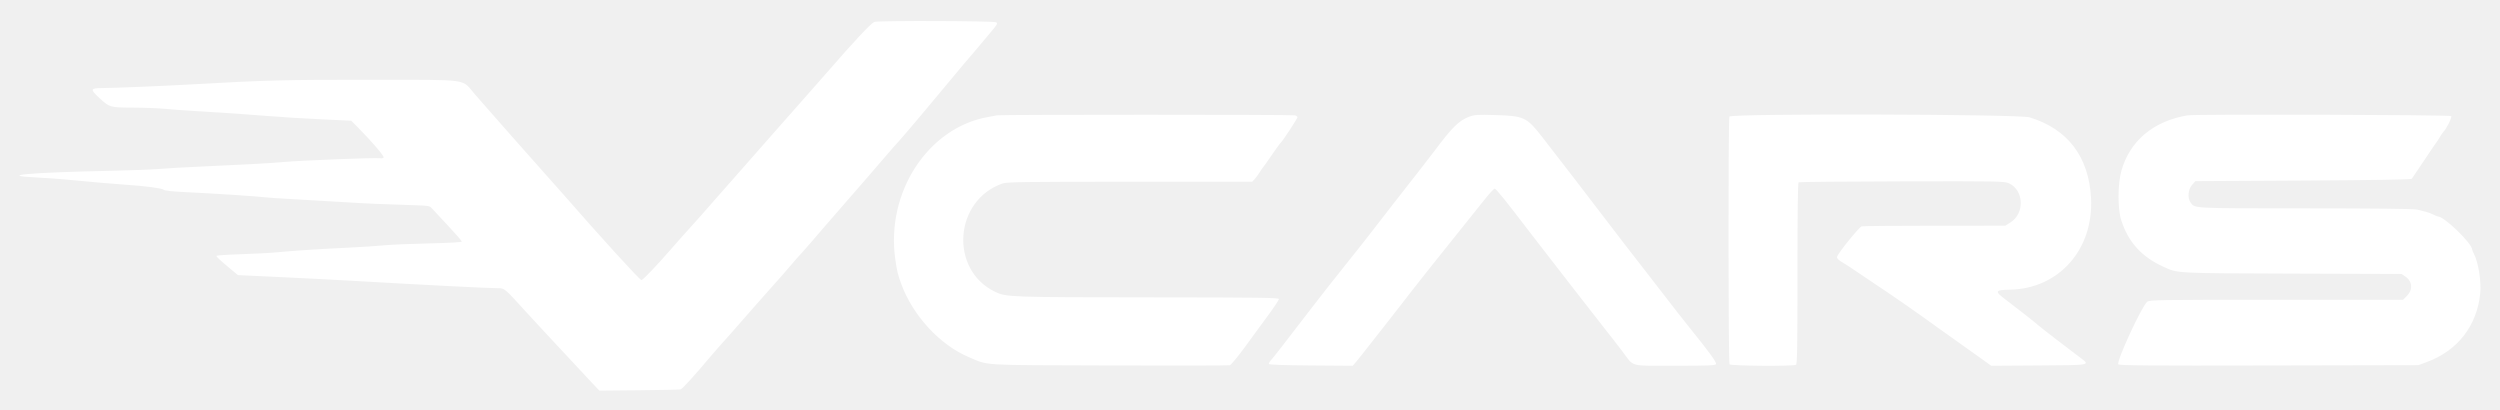
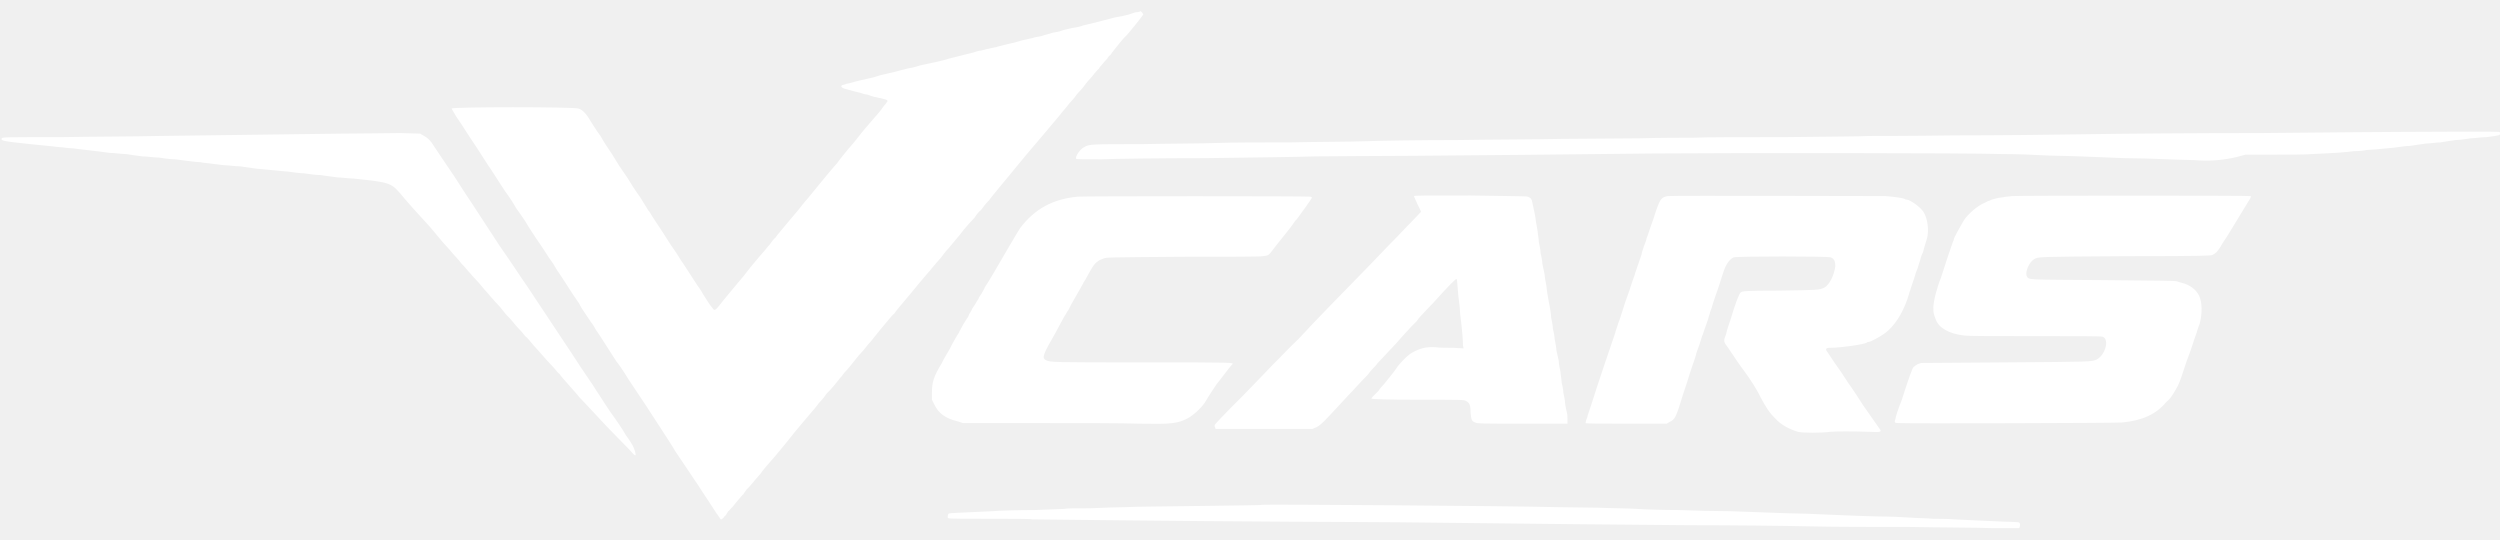
- <svg xmlns="http://www.w3.org/2000/svg" viewBox="0 0 2160 354" fill="#ffffff" role="img">
-   <path fill-rule="evenodd" d="M 755.367 18.941 C 752.437 20.188, 737.416 36.232, 715.053 62 C 707.177 71.075, 697.272 82.325, 693.042 87 C 688.812 91.675, 678.874 102.925, 670.958 112 C 663.042 121.075, 651.151 134.597, 644.533 142.050 C 637.915 149.502, 626.650 162.282, 619.500 170.450 C 612.350 178.618, 606.050 185.807, 605.500 186.425 C 602.994 189.242, 587.394 206.616, 586.501 207.587 C 585.950 208.184, 582.800 211.778, 579.500 215.572 C 567.140 229.785, 555.450 242, 554.209 242 C 552.761 242, 519.350 205.311, 485 166.001 C 481.425 161.910, 474.439 154.049, 469.475 148.532 C 460.261 138.290, 424.680 97.975, 410.809 82.060 C 398.169 67.559, 408.508 69.068, 320.922 68.937 C 246.889 68.827, 229.295 69.281, 164 72.991 C 140.881 74.305, 98.039 76.057, 87.750 76.110 C 77.961 76.160, 77.758 77.259, 86.123 84.904 C 94.811 92.845, 95.006 92.900, 115 92.981 C 124.625 93.020, 137 93.494, 142.500 94.034 C 148 94.575, 160.150 95.452, 169.500 95.984 C 190.624 97.186, 212.256 98.678, 235 100.501 C 244.625 101.273, 263.975 102.445, 278 103.106 L 303.500 104.308 309.045 109.904 C 321.065 122.035, 332.145 134.956, 331.468 136.052 C 331.081 136.677, 329.650 136.975, 328.286 136.714 C 324.995 136.085, 259.612 138.631, 245.548 139.936 C 234.239 140.985, 208.750 142.388, 171.500 144.013 C 159.950 144.516, 144.875 145.382, 138 145.937 C 131.125 146.492, 113.125 147.200, 98 147.511 C 24.648 149.018, -4.226 151.651, 33 153.439 C 39.875 153.769, 50 154.471, 55.500 154.998 C 78.967 157.248, 99.169 159.002, 108.500 159.602 C 125.297 160.681, 139.803 162.591, 141.425 163.938 C 142.462 164.799, 149.104 165.500, 161.733 166.082 C 183.467 167.084, 222.438 169.621, 229 170.460 C 231.475 170.777, 242.050 171.487, 252.500 172.037 C 262.950 172.588, 282.075 173.705, 295 174.520 C 316.433 175.872, 329.344 176.439, 360.295 177.388 C 370.191 177.692, 371.270 177.918, 373.250 180.110 C 374.439 181.424, 380.718 188.173, 387.205 195.107 C 393.692 202.040, 399 208.156, 399 208.696 C 399 209.302, 387.983 209.921, 370.250 210.312 C 354.438 210.660, 337 211.410, 331.500 211.979 C 326 212.547, 312.275 213.446, 301 213.975 C 275.978 215.149, 252.842 216.654, 239.500 217.975 C 234 218.520, 219.938 219.268, 208.250 219.638 C 196.563 220.007, 187 220.652, 187 221.070 C 187 221.947, 189.855 224.597, 199.041 232.248 L 205.581 237.696 241.541 239.376 C 261.318 240.300, 288.750 241.706, 302.500 242.500 C 368.379 246.303, 421.391 249, 430.278 249 C 435.972 249, 435.763 248.823, 454.523 269.492 C 460.010 275.537, 468.327 284.537, 473.005 289.492 C 477.682 294.446, 486.682 304.102, 493.005 310.950 C 499.327 317.797, 507.505 326.572, 511.177 330.450 L 517.853 337.500 552.177 337.184 C 571.055 337.011, 587.212 336.667, 588.082 336.421 C 589.571 335.998, 600.261 324.256, 613.501 308.500 C 616.737 304.650, 619.640 301.275, 619.953 301 C 620.700 300.343, 639.620 278.905, 653.930 262.500 C 660.167 255.350, 667.351 247.250, 669.894 244.500 C 672.438 241.750, 676.990 236.577, 680.010 233.003 C 685.529 226.473, 691.213 219.999, 694 217.071 C 695.393 215.608, 706.573 202.707, 711.393 197 C 712.555 195.625, 719.594 187.525, 727.036 179 C 744.637 158.837, 757.928 143.497, 765.957 134.076 C 769.509 129.909, 774.302 124.475, 776.609 122 C 780.301 118.038, 806.872 86.523, 823.340 66.574 C 830.112 58.371, 837.054 50.143, 838.520 48.585 C 839.081 47.988, 842.161 44.350, 845.365 40.500 C 848.570 36.650, 853.061 31.288, 855.346 28.585 C 861.844 20.898, 862.154 20.361, 860.732 19.264 C 859.125 18.025, 758.248 17.715, 755.367 18.941 M 861.500 99.630 C 860.400 99.855, 856.800 100.525, 853.500 101.118 C 801.640 110.450, 765.318 166.224, 773.519 223.931 C 774.973 234.158, 775.770 237.453, 778.738 245.500 C 788.823 272.846, 812.099 298.023, 837 308.521 C 854.782 316.017, 844.711 315.417, 958.500 315.765 C 1014.600 315.937, 1061.400 315.850, 1062.500 315.572 C 1063.618 315.289, 1069.352 308.413, 1075.500 299.983 C 1081.550 291.686, 1090.662 279.240, 1095.750 272.324 C 1100.838 265.408, 1105 259.131, 1105 258.375 C 1105 257.217, 1087.971 256.988, 997.250 256.924 C 871.313 256.836, 869.272 256.762, 859.500 251.992 C 820.127 232.771, 824.361 173.097, 866.130 158.551 C 869.935 157.226, 884.174 157.027, 976.211 157.015 L 1081.922 157 1084.027 154.750 C 1085.185 153.513, 1087.091 150.925, 1088.263 149 C 1089.436 147.075, 1090.643 145.275, 1090.947 145 C 1091.251 144.725, 1092.429 143.150, 1093.565 141.500 C 1101.674 129.716, 1105.528 124.329, 1106.657 123.200 C 1108.787 121.070, 1121 102.398, 1121 101.272 C 1121 100.700, 1119.987 99.967, 1118.750 99.642 C 1116.262 98.988, 864.697 98.976, 861.500 99.630 M 1269.268 100.877 C 1260.538 104.150, 1254.440 110.200, 1239 130.904 C 1235.789 135.210, 1225.579 148.327, 1202.806 177.401 C 1198.025 183.505, 1189.966 193.900, 1184.898 200.500 C 1179.829 207.100, 1169.566 220.091, 1162.091 229.370 C 1154.616 238.648, 1141.975 254.723, 1134 265.093 C 1105.518 302.125, 1100.531 308.533, 1098.278 310.992 C 1097.022 312.363, 1096.146 313.938, 1096.331 314.492 C 1096.545 315.138, 1109.627 315.594, 1132.719 315.762 L 1168.771 316.025 1171.636 312.690 C 1173.211 310.856, 1179 303.560, 1184.500 296.477 C 1190 289.394, 1197.218 280.201, 1200.540 276.049 C 1203.862 271.897, 1208.796 265.575, 1211.505 262 C 1219.532 251.406, 1249.527 213.587, 1269.006 189.500 C 1272.120 185.650, 1278.154 178.113, 1282.417 172.750 C 1286.679 167.387, 1290.715 163, 1291.386 163 C 1292.594 163, 1301.042 173.465, 1321.659 200.500 C 1327.531 208.200, 1336.229 219.450, 1340.988 225.500 C 1345.747 231.550, 1355.879 244.600, 1363.504 254.500 C 1371.129 264.400, 1381.480 277.675, 1386.506 284 C 1391.532 290.325, 1398.522 299.325, 1402.039 304 C 1412.069 317.332, 1407.056 316, 1447.184 316 C 1476.684 316, 1482.148 315.777, 1482.618 314.554 C 1483.211 313.009, 1477.130 304.611, 1460.492 284 C 1454.942 277.125, 1444.903 264.300, 1438.182 255.500 C 1431.462 246.700, 1421.700 234.100, 1416.490 227.500 C 1411.280 220.900, 1398.443 204.250, 1387.965 190.500 C 1370.299 167.318, 1347.507 137.708, 1332.022 117.820 C 1319.184 101.331, 1316.568 100.122, 1292.241 99.424 C 1276.297 98.966, 1273.970 99.114, 1269.268 100.877 M 1494.206 100.728 C 1493.101 102.932, 1493.215 313.011, 1494.322 314.750 C 1495.240 316.191, 1549.538 316.580, 1551.773 315.161 C 1552.787 314.518, 1553.040 298.435, 1553.012 236.242 C 1552.990 184.772, 1553.322 157.919, 1553.986 157.508 C 1554.541 157.166, 1594.722 156.799, 1643.278 156.693 C 1727.274 156.509, 1731.761 156.590, 1735.667 158.351 C 1748.652 164.204, 1749.523 184.273, 1737.133 192.131 L 1732.608 195 1671.554 195.014 C 1637.974 195.021, 1609.600 195.271, 1608.500 195.570 C 1606.220 196.189, 1587.660 219.180, 1587.194 221.962 C 1586.977 223.261, 1588.423 224.690, 1592.194 226.904 C 1595.112 228.617, 1599.300 231.316, 1601.500 232.901 C 1603.700 234.486, 1612.250 240.244, 1620.500 245.695 C 1636.002 255.938, 1654.687 268.943, 1675.500 283.975 C 1682.100 288.742, 1690.999 295.085, 1695.275 298.071 C 1699.551 301.057, 1706.957 306.317, 1711.732 309.761 L 1720.414 316.022 1761.457 315.761 C 1807.463 315.468, 1806.323 315.696, 1796.855 308.682 C 1788.897 302.786, 1761.602 281.718, 1761 281.006 C 1760.153 280.005, 1741.934 265.656, 1733.750 259.545 C 1722.978 251.501, 1723.284 250.556, 1736.751 250.278 C 1778.984 249.407, 1809.032 215.364, 1806.658 171.076 C 1804.744 135.369, 1786.418 111.341, 1753.500 101.376 C 1744.258 98.578, 1495.595 97.956, 1494.206 100.728 M 1890 99.666 C 1860.603 104.580, 1840.198 121.674, 1832.902 147.500 C 1829.626 159.095, 1829.563 180.487, 1832.775 190.366 C 1838.930 209.299, 1850.331 221.868, 1869.146 230.461 C 1881.787 236.234, 1878.420 236.055, 1980.728 236.397 L 2074.956 236.712 2078.422 239.087 C 2084.318 243.127, 2084.834 250.366, 2079.600 255.600 L 2076.200 259 1966.711 259 C 1863.895 259, 1857.095 259.107, 1855.141 260.750 C 1850.347 264.782, 1828.334 312.493, 1830.220 314.765 C 1831.081 315.803, 1856.170 315.997, 1960.393 315.774 L 2089.500 315.497 2096.810 312.788 C 2123.346 302.953, 2139.906 281.742, 2142.896 253.758 C 2143.989 243.529, 2141.344 226.721, 2137.473 219.301 C 2136.670 217.760, 2136.010 216.194, 2136.006 215.821 C 2135.957 210.380, 2111.900 187.037, 2106.298 186.994 C 2105.859 186.990, 2104.179 186.299, 2102.565 185.457 C 2100.952 184.616, 2098.027 183.519, 2096.065 183.020 C 2094.104 182.522, 2090.700 181.649, 2088.500 181.081 C 2085.892 180.407, 2052.369 180.039, 1992.200 180.024 C 1892.422 179.998, 1896.358 180.205, 1892.561 174.783 C 1889.856 170.922, 1890.520 163.568, 1893.918 159.766 L 1896.835 156.500 1989.868 156 C 2050.028 155.677, 2083.202 155.147, 2083.754 154.500 C 2084.224 153.950, 2089.084 146.750, 2094.554 138.500 C 2100.024 130.250, 2104.749 123.275, 2105.053 123 C 2105.357 122.725, 2106.683 120.700, 2108 118.500 C 2109.317 116.300, 2110.668 114.275, 2111.002 114 C 2113.394 112.031, 2118.724 101.373, 2117.846 100.314 C 2116.878 99.148, 1896.844 98.522, 1890 99.666" />
+ <svg xmlns="http://www.w3.org/2000/svg" viewBox="0 0 4284 924" fill="#ffffff" role="img">
+   <path fill-rule="evenodd" d="M 1954 19 C 1954 20, 1950 21, 1946 21 C 1943 22, 1937 24, 1934 25 C 1926 27, 1917 29, 1910 30 C 1902 32, 1884 37, 1879 38 C 1877 39, 1874 39, 1871 40 C 1869 41, 1865 41, 1863 42 C 1860 43, 1857 43, 1855 44 C 1853 45, 1845 47, 1837 48 C 1828 50, 1820 52, 1818 53 C 1816 54, 1810 55, 1804 56 C 1799 58, 1789 60, 1784 62 C 1778 63, 1772 64, 1770 65 C 1766 66, 1761 67, 1752 69 C 1748 70, 1742 72, 1738 73 C 1733 74, 1725 76, 1721 77 C 1716 78, 1710 80, 1709 80 C 1708 81, 1704 81, 1701 82 C 1699 82, 1694 84, 1691 84 C 1687 85, 1682 87, 1678 87 C 1674 88, 1670 89, 1668 90 C 1660 92, 1647 95, 1636 98 C 1631 99, 1625 101, 1624 101 C 1622 102, 1614 104, 1605 106 C 1588 110, 1585 110, 1577 112 C 1574 113, 1565 116, 1557 117 C 1548 119, 1538 122, 1534 123 C 1516 127, 1513 128, 1508 129 C 1505 130, 1499 132, 1495 133 C 1491 134, 1485 135, 1482 136 C 1476 137, 1457 142, 1454 143 C 1452 143, 1449 144, 1447 145 C 1438 146, 1441 151, 1451 153 C 1458 155, 1465 157, 1474 159 C 1477 160, 1482 162, 1486 162 C 1489 163, 1494 165, 1498 166 C 1501 166, 1505 168, 1508 168 C 1521 171, 1523 172, 1519 176 C 1518 178, 1513 183, 1510 188 C 1506 193, 1501 199, 1499 201 C 1485 217, 1482 221, 1476 228 C 1473 232, 1463 245, 1453 256 C 1444 267, 1436 277, 1435 279 C 1434 280, 1426 289, 1417 300 C 1409 310, 1398 323, 1394 328 C 1390 333, 1386 338, 1385 339 C 1383 341, 1381 344, 1379 346 C 1377 348, 1372 355, 1367 361 C 1350 381, 1340 393, 1336 398 C 1334 400, 1331 404, 1329 407 C 1326 409, 1322 415, 1319 419 C 1315 423, 1311 429, 1308 432 C 1306 434, 1296 446, 1286 458 C 1277 470, 1267 482, 1265 484 C 1256 495, 1239 515, 1233 523 C 1226 532, 1224 533, 1221 528 C 1220 527, 1216 522, 1213 517 C 1210 512, 1205 505, 1203 501 C 1201 497, 1197 492, 1195 489 C 1192 484, 1187 477, 1171 452 C 1167 447, 1161 436, 1156 429 C 1150 421, 1144 411, 1142 408 C 1136 398, 1116 369, 1113 363 C 1111 361, 1110 359, 1110 359 C 1110 359, 1104 349, 1097 338 C 1089 327, 1080 313, 1076 306 C 1072 300, 1065 290, 1061 284 C 1052 269, 1045 258, 1038 248 C 1035 243, 1031 237, 1029 233 C 1026 229, 1021 222, 1018 217 C 1014 211, 1010 204, 1008 201 C 1003 193, 996 187, 991 186 C 983 183, 774 183, 774 186 C 774 187, 778 193, 782 200 C 786 206, 797 222, 805 235 C 813 247, 827 268, 835 281 C 844 294, 857 315, 865 327 C 874 339, 882 352, 884 356 C 887 360, 894 370, 900 379 C 905 388, 914 401, 919 409 C 927 420, 937 436, 941 442 C 942 443, 945 448, 948 452 C 950 456, 957 467, 964 477 C 976 496, 988 514, 993 521 C 994 524, 999 532, 1004 539 C 1009 546, 1013 553, 1015 555 C 1016 556, 1019 561, 1021 565 C 1025 570, 1045 602, 1056 619 C 1058 621, 1068 635, 1077 650 C 1087 665, 1099 683, 1105 692 C 1110 700, 1122 718, 1131 732 C 1140 746, 1152 764, 1157 773 C 1169 791, 1177 803, 1196 831 C 1203 842, 1213 857, 1217 863 C 1221 869, 1226 877, 1228 880 C 1230 882, 1232 886, 1233 887 C 1235 891, 1236 891, 1240 887 C 1241 885, 1243 883, 1244 883 C 1244 882, 1246 879, 1248 876 C 1251 874, 1253 870, 1255 869 C 1258 865, 1264 858, 1269 852 C 1271 850, 1273 847, 1274 847 C 1274 846, 1277 842, 1280 838 C 1284 835, 1288 829, 1291 826 C 1293 823, 1299 817, 1303 812 C 1307 806, 1318 793, 1328 782 C 1338 770, 1348 758, 1351 754 C 1356 747, 1394 702, 1396 700 C 1397 699, 1400 695, 1403 691 C 1407 687, 1410 683, 1411 682 C 1412 681, 1414 678, 1416 675 C 1421 670, 1424 667, 1429 661 C 1431 658, 1435 654, 1437 651 C 1439 648, 1442 645, 1443 644 C 1444 642, 1448 637, 1453 632 C 1457 627, 1463 620, 1466 616 C 1469 612, 1474 606, 1478 602 C 1481 599, 1485 593, 1487 591 C 1489 589, 1492 585, 1494 583 C 1496 580, 1503 572, 1510 563 C 1530 539, 1530 539, 1532 538 C 1532 537, 1546 520, 1563 500 C 1580 479, 1595 462, 1595 462 C 1595 462, 1597 459, 1599 457 C 1602 454, 1604 451, 1604 451 C 1604 451, 1608 447, 1612 442 C 1621 430, 1622 429, 1625 426 C 1626 425, 1635 414, 1645 402 C 1654 390, 1666 377, 1670 373 C 1673 368, 1678 362, 1681 360 C 1683 357, 1689 349, 1695 343 C 1700 336, 1716 317, 1730 300 C 1745 282, 1757 267, 1758 266 C 1760 264, 1813 201, 1818 195 C 1819 193, 1823 189, 1827 184 C 1830 180, 1835 174, 1838 171 C 1840 169, 1843 165, 1845 162 C 1847 160, 1851 155, 1855 151 C 1858 147, 1863 140, 1867 136 C 1871 132, 1875 126, 1878 123 C 1880 121, 1882 118, 1883 118 C 1883 117, 1886 113, 1889 110 C 1892 106, 1896 102, 1897 101 C 1898 99, 1900 96, 1903 94 C 1905 91, 1907 88, 1908 87 C 1910 84, 1914 80, 1920 72 C 1924 67, 1928 63, 1928 63 C 1932 60, 1959 26, 1959 25 C 1959 23, 1955 19, 1954 19 M 4118 226 C 4092 226, 3983 227, 3875 228 C 3767 228, 3633 229, 3577 230 C 3520 231, 3417 232, 3348 232 C 3278 233, 3213 233, 3203 233 C 3192 234, 3127 234, 3058 235 C 2988 235, 2918 235, 2902 236 C 2885 236, 2844 236, 2810 237 C 2775 237, 2715 238, 2676 238 C 2636 239, 2555 239, 2496 240 C 2436 240, 2366 241, 2340 242 C 2313 243, 2255 243, 2211 244 C 2166 244, 2109 244, 2085 245 C 2061 246, 2003 246, 1957 247 C 1869 247, 1867 247, 1858 252 C 1851 255, 1842 269, 1844 272 C 1844 273, 1856 273, 1887 273 C 1910 272, 1991 271, 2066 271 C 2140 270, 2225 269, 2254 268 C 2282 268, 2357 267, 2420 267 C 2542 266, 2663 265, 2834 263 C 2961 262, 3372 262, 3432 264 C 3454 264, 3484 265, 3499 266 C 3513 267, 3542 267, 3564 268 C 3586 269, 3620 270, 3640 271 C 3660 271, 3694 272, 3715 273 C 3736 274, 3761 274, 3770 275 C 3791 276, 3812 274, 3833 269 L 3848 265 3896 265 C 3922 265, 3952 265, 3962 264 C 4007 262, 4018 261, 4034 259 C 4043 259, 4053 258, 4055 257 C 4059 257, 4074 256, 4103 253 C 4110 252, 4123 250, 4130 250 C 4137 249, 4149 247, 4157 246 C 4164 246, 4175 244, 4182 244 C 4188 243, 4200 241, 4208 240 C 4215 240, 4227 238, 4234 237 C 4240 237, 4252 235, 4261 235 C 4283 232, 4284 232, 4284 229 C 4284 226, 4284 226, 4281 226 C 4267 225, 4156 226, 4118 226 M 584 229 C 493 230, 351 232, 271 233 C 235 234, 160 234, 105 235 C 10 235, 4 235, 3 237 C 1 241, 4 242, 52 247 C 72 249, 83 250, 92 251 C 96 252, 105 252, 111 253 C 117 254, 126 254, 131 255 C 167 259, 172 260, 188 262 C 196 262, 208 264, 216 264 C 223 265, 235 267, 244 268 C 252 268, 264 270, 272 270 C 279 271, 291 273, 300 273 C 316 275, 337 278, 344 278 C 346 279, 353 279, 359 280 C 365 281, 376 282, 383 283 C 390 283, 402 285, 411 285 C 419 286, 432 288, 439 289 C 464 291, 478 293, 493 294 C 501 295, 514 297, 521 297 C 528 298, 541 300, 549 300 C 557 301, 570 303, 578 304 C 585 304, 598 306, 606 306 C 671 313, 670 312, 693 340 C 697 345, 715 365, 716 366 C 716 366, 726 377, 737 389 C 748 402, 760 417, 765 422 C 770 427, 776 435, 780 439 C 784 443, 789 449, 791 452 C 793 454, 798 459, 801 463 C 803 466, 807 469, 808 471 C 809 472, 814 478, 820 484 C 825 490, 830 496, 830 496 C 830 496, 834 500, 838 505 C 841 509, 845 513, 845 513 C 845 513, 850 519, 856 525 C 861 531, 867 539, 870 542 C 873 544, 879 552, 885 559 C 891 565, 898 573, 900 576 C 903 578, 908 584, 912 589 C 915 593, 923 601, 928 607 C 933 613, 942 623, 948 629 C 953 635, 958 641, 959 641 C 959 642, 966 650, 974 659 C 982 668, 989 676, 989 676 C 989 676, 991 679, 994 682 C 1002 690, 1035 726, 1039 730 C 1040 731, 1069 761, 1079 771 C 1085 778, 1088 781, 1089 780 C 1090 778, 1087 769, 1084 763 C 1083 761, 1081 759, 1081 758 C 1080 756, 1076 751, 1072 745 C 1069 739, 1057 721, 1046 706 C 1035 690, 1026 675, 1025 674 C 1024 673, 1020 666, 1016 660 C 1007 647, 997 632, 995 629 C 993 625, 906 495, 903 490 C 901 487, 887 467, 884 462 C 883 460, 865 434, 856 421 C 851 413, 812 354, 809 349 C 808 348, 795 328, 779 303 C 763 279, 747 256, 744 251 C 738 241, 733 236, 725 232 L 720 229 686 228 C 667 228, 621 229, 584 229 M 2423 336 C 2423 337, 2426 343, 2429 350 C 2432 356, 2435 362, 2435 363 C 2435 363, 2424 375, 2411 388 C 2398 402, 2385 415, 2382 418 C 2363 438, 2333 469, 2326 476 C 2296 507, 2259 544, 2225 581 C 2210 595, 2196 610, 2192 614 C 2188 618, 2173 633, 2158 649 C 2143 665, 2121 687, 2108 700 C 2080 729, 2080 728, 2082 732 L 2083 735 2166 735 L 2249 735 2256 732 C 2264 728, 2272 719, 2297 692 C 2302 687, 2307 681, 2309 679 C 2319 669, 2328 658, 2344 642 C 2348 636, 2354 630, 2355 629 C 2356 628, 2359 625, 2360 623 C 2363 620, 2378 604, 2391 590 C 2398 582, 2397 583, 2407 572 C 2412 567, 2417 561, 2418 560 C 2419 559, 2424 554, 2428 550 C 2431 545, 2436 540, 2438 538 C 2440 536, 2448 527, 2456 519 C 2484 488, 2494 478, 2496 478 C 2497 479, 2497 484, 2499 507 C 2500 515, 2502 529, 2502 537 C 2506 567, 2507 587, 2507 592 L 2508 597 2490 596 C 2480 596, 2466 596, 2460 595 C 2443 594, 2432 597, 2417 606 C 2411 610, 2397 624, 2393 631 C 2389 637, 2376 653, 2371 659 C 2370 660, 2365 665, 2362 670 C 2358 674, 2353 679, 2352 680 C 2351 681, 2350 683, 2350 683 C 2351 684, 2377 685, 2429 685 C 2506 685, 2508 685, 2512 687 C 2518 690, 2520 694, 2520 707 C 2521 719, 2522 722, 2528 724 C 2531 726, 2540 726, 2609 726 L 2686 726 2686 719 C 2686 715, 2686 710, 2685 707 C 2684 704, 2683 697, 2682 692 C 2682 686, 2680 678, 2679 673 C 2679 668, 2677 660, 2676 655 C 2676 650, 2674 641, 2674 637 C 2673 632, 2671 623, 2671 618 C 2670 613, 2668 604, 2667 600 C 2667 595, 2665 586, 2664 581 C 2664 576, 2662 567, 2661 563 C 2661 558, 2659 549, 2658 544 C 2658 539, 2656 526, 2654 517 C 2652 507, 2650 494, 2650 490 C 2649 485, 2647 476, 2647 471 C 2646 466, 2644 457, 2643 452 C 2643 447, 2641 438, 2640 434 C 2640 429, 2638 420, 2637 415 C 2637 410, 2635 401, 2635 397 C 2634 392, 2633 384, 2632 380 C 2631 370, 2628 357, 2626 348 C 2625 341, 2623 339, 2618 337 C 2616 336, 2572 336, 2520 335 C 2435 335, 2424 335, 2423 336 M 2858 336 C 2846 338, 2844 341, 2833 376 C 2827 392, 2823 406, 2822 407 C 2822 408, 2820 415, 2817 422 C 2815 428, 2813 434, 2813 436 C 2812 438, 2804 463, 2802 468 C 2802 470, 2798 479, 2795 489 C 2792 499, 2786 514, 2783 524 C 2780 533, 2776 547, 2773 554 C 2771 561, 2768 568, 2768 570 C 2767 572, 2733 673, 2726 696 C 2723 705, 2720 713, 2720 715 C 2718 719, 2717 724, 2717 725 C 2718 726, 2741 726, 2787 726 L 2856 726 2861 723 C 2870 719, 2872 716, 2884 676 C 2886 670, 2889 661, 2891 655 C 2893 648, 2897 636, 2900 627 C 2903 618, 2906 610, 2906 609 C 2906 607, 2909 599, 2912 591 C 2915 582, 2917 574, 2918 573 C 2919 570, 2923 558, 2927 547 C 2928 542, 2930 538, 2930 537 C 2930 535, 2932 531, 2933 528 C 2934 524, 2937 514, 2940 506 C 2946 490, 2952 469, 2954 464 C 2958 452, 2965 443, 2971 441 C 2978 439, 3132 439, 3137 441 C 3143 443, 3145 448, 3145 456 C 3143 472, 3135 488, 3126 493 C 3117 497, 3115 497, 3049 498 C 2988 498, 2986 499, 2983 501 C 2980 503, 2973 522, 2965 549 C 2963 555, 2959 566, 2958 572 C 2953 585, 2953 585, 2962 597 C 2972 612, 2982 627, 2989 636 C 2998 648, 3011 668, 3017 681 C 3028 701, 3032 707, 3042 717 C 3052 728, 3065 735, 3081 740 C 3089 742, 3121 742, 3136 740 C 3145 739, 3176 739, 3204 740 C 3223 741, 3225 740, 3221 735 C 3218 731, 3208 716, 3193 695 C 3186 684, 3175 667, 3167 656 C 3160 645, 3150 630, 3144 622 C 3139 614, 3133 606, 3132 604 C 3127 598, 3129 596, 3136 596 C 3154 596, 3196 590, 3199 587 C 3200 586, 3201 586, 3202 586 C 3205 586, 3222 577, 3230 571 C 3246 559, 3259 539, 3268 514 C 3270 508, 3272 502, 3272 501 C 3273 499, 3274 495, 3275 492 C 3276 488, 3278 484, 3278 483 C 3279 481, 3280 477, 3281 474 C 3282 470, 3284 464, 3286 460 C 3287 456, 3289 450, 3290 447 C 3291 443, 3293 436, 3295 433 C 3297 426, 3298 421, 3302 409 C 3306 394, 3303 374, 3296 363 C 3291 355, 3273 342, 3267 342 C 3267 342, 3265 342, 3264 341 C 3261 339, 3243 337, 3231 336 C 3206 336, 2864 335, 2858 336 M 3448 336 C 3442 337, 3435 337, 3433 338 C 3431 338, 3427 339, 3425 339 C 3420 340, 3412 342, 3409 344 C 3407 344, 3404 346, 3402 347 C 3389 352, 3372 367, 3365 378 C 3359 388, 3348 408, 3348 410 C 3348 411, 3348 412, 3347 413 C 3347 413, 3343 425, 3338 439 C 3328 470, 3327 473, 3326 476 C 3320 490, 3313 516, 3313 527 C 3313 535, 3313 537, 3317 547 C 3322 562, 3340 572, 3366 575 C 3374 576, 3415 576, 3489 576 C 3562 576, 3601 576, 3603 577 C 3615 581, 3608 608, 3593 616 C 3585 620, 3583 620, 3435 621 L 3292 622 3286 624 C 3283 626, 3280 628, 3279 629 C 3277 631, 3270 650, 3259 685 C 3253 700, 3248 715, 3248 718 C 3246 724, 3246 725, 3254 725 C 3269 726, 3623 725, 3636 724 C 3670 721, 3695 710, 3712 689 C 3716 686, 3719 682, 3719 682 C 3721 680, 3729 667, 3732 661 C 3737 650, 3737 649, 3747 619 C 3750 611, 3755 598, 3758 588 C 3761 578, 3765 569, 3765 567 C 3766 565, 3767 560, 3769 556 C 3774 539, 3774 517, 3768 506 C 3763 496, 3752 488, 3740 485 C 3737 484, 3732 483, 3730 482 C 3727 481, 3697 481, 3604 480 C 3469 479, 3477 480, 3473 473 C 3470 466, 3477 449, 3486 444 C 3493 440, 3490 440, 3642 439 C 3781 439, 3787 438, 3791 437 C 3797 434, 3799 432, 3805 423 C 3807 419, 3813 410, 3817 404 C 3823 394, 3836 373, 3856 340 C 3857 338, 3857 337, 3857 336 C 3856 335, 3460 335, 3448 336 M 1847 337 C 1804 341, 1773 358, 1748 391 C 1747 392, 1714 448, 1702 469 C 1696 479, 1690 489, 1689 490 C 1688 492, 1687 493, 1687 494 C 1687 494, 1685 498, 1682 503 C 1679 507, 1677 511, 1677 511 C 1677 512, 1676 514, 1674 516 C 1673 519, 1669 524, 1666 529 C 1664 534, 1661 538, 1661 538 C 1661 538, 1660 540, 1659 543 C 1657 545, 1654 551, 1650 557 C 1647 563, 1644 568, 1644 568 C 1644 569, 1642 572, 1640 575 C 1638 579, 1632 588, 1628 597 C 1623 606, 1616 617, 1614 622 C 1600 645, 1597 655, 1597 672 L 1597 685 1601 693 C 1608 708, 1620 717, 1641 722 L 1650 725 1778 725 C 1849 725, 1926 725, 1951 726 C 2007 727, 2017 726, 2035 717 C 2046 711, 2061 697, 2067 686 C 2069 682, 2079 667, 2085 658 C 2091 651, 2107 629, 2111 625 C 2115 621, 2121 621, 1961 621 C 1805 621, 1799 621, 1792 617 C 1785 613, 1787 608, 1810 568 C 1813 562, 1817 555, 1818 553 C 1820 550, 1822 545, 1824 542 C 1827 538, 1829 533, 1831 531 C 1832 529, 1834 525, 1836 521 C 1838 517, 1842 511, 1844 507 C 1846 503, 1850 497, 1852 493 C 1854 489, 1856 486, 1856 486 C 1856 485, 1858 482, 1860 479 C 1872 457, 1875 452, 1881 448 C 1883 446, 1888 444, 1891 443 C 1896 441, 1897 441, 2026 440 C 2108 440, 2159 440, 2164 439 C 2173 438, 2174 438, 2182 427 C 2185 423, 2188 419, 2189 418 C 2194 412, 2204 399, 2212 389 C 2217 382, 2221 376, 2222 376 C 2231 364, 2248 340, 2248 339 C 2248 338, 2247 337, 2245 337 C 2240 336, 1856 336, 1847 337 M 2163 865 C 2163 866, 2115 866, 2058 867 C 2000 868, 1943 868, 1931 869 C 1918 869, 1890 870, 1868 871 C 1845 871, 1826 871, 1825 872 C 1824 872, 1801 873, 1773 874 C 1745 874, 1712 875, 1700 876 C 1639 879, 1628 879, 1626 880 C 1624 881, 1623 888, 1625 888 C 1626 889, 1658 889, 1696 889 C 1734 889, 1767 889, 1769 890 C 1774 890, 2021 893, 2211 894 C 2278 894, 2362 895, 2398 895 C 2655 898, 2778 899, 2894 900 C 2967 900, 3061 901, 3102 902 C 3142 903, 3219 903, 3272 903 C 3325 904, 3389 904, 3414 905 L 3460 905 3461 903 C 3462 900, 3462 896, 3459 895 C 3458 895, 3448 894, 3437 894 C 3416 893, 3387 892, 3349 890 C 3337 889, 3321 889, 3313 889 C 3304 888, 3287 888, 3274 887 C 3261 886, 3236 885, 3219 885 C 3176 884, 3141 882, 3112 881 C 3098 880, 3070 880, 3048 879 C 3026 878, 2988 877, 2965 876 C 2941 876, 2901 875, 2876 874 C 2850 874, 2818 873, 2804 872 C 2790 871, 2761 871, 2739 870 C 2717 870, 2683 869, 2665 869 C 2595 867, 2165 864, 2163 865" />
</svg>
